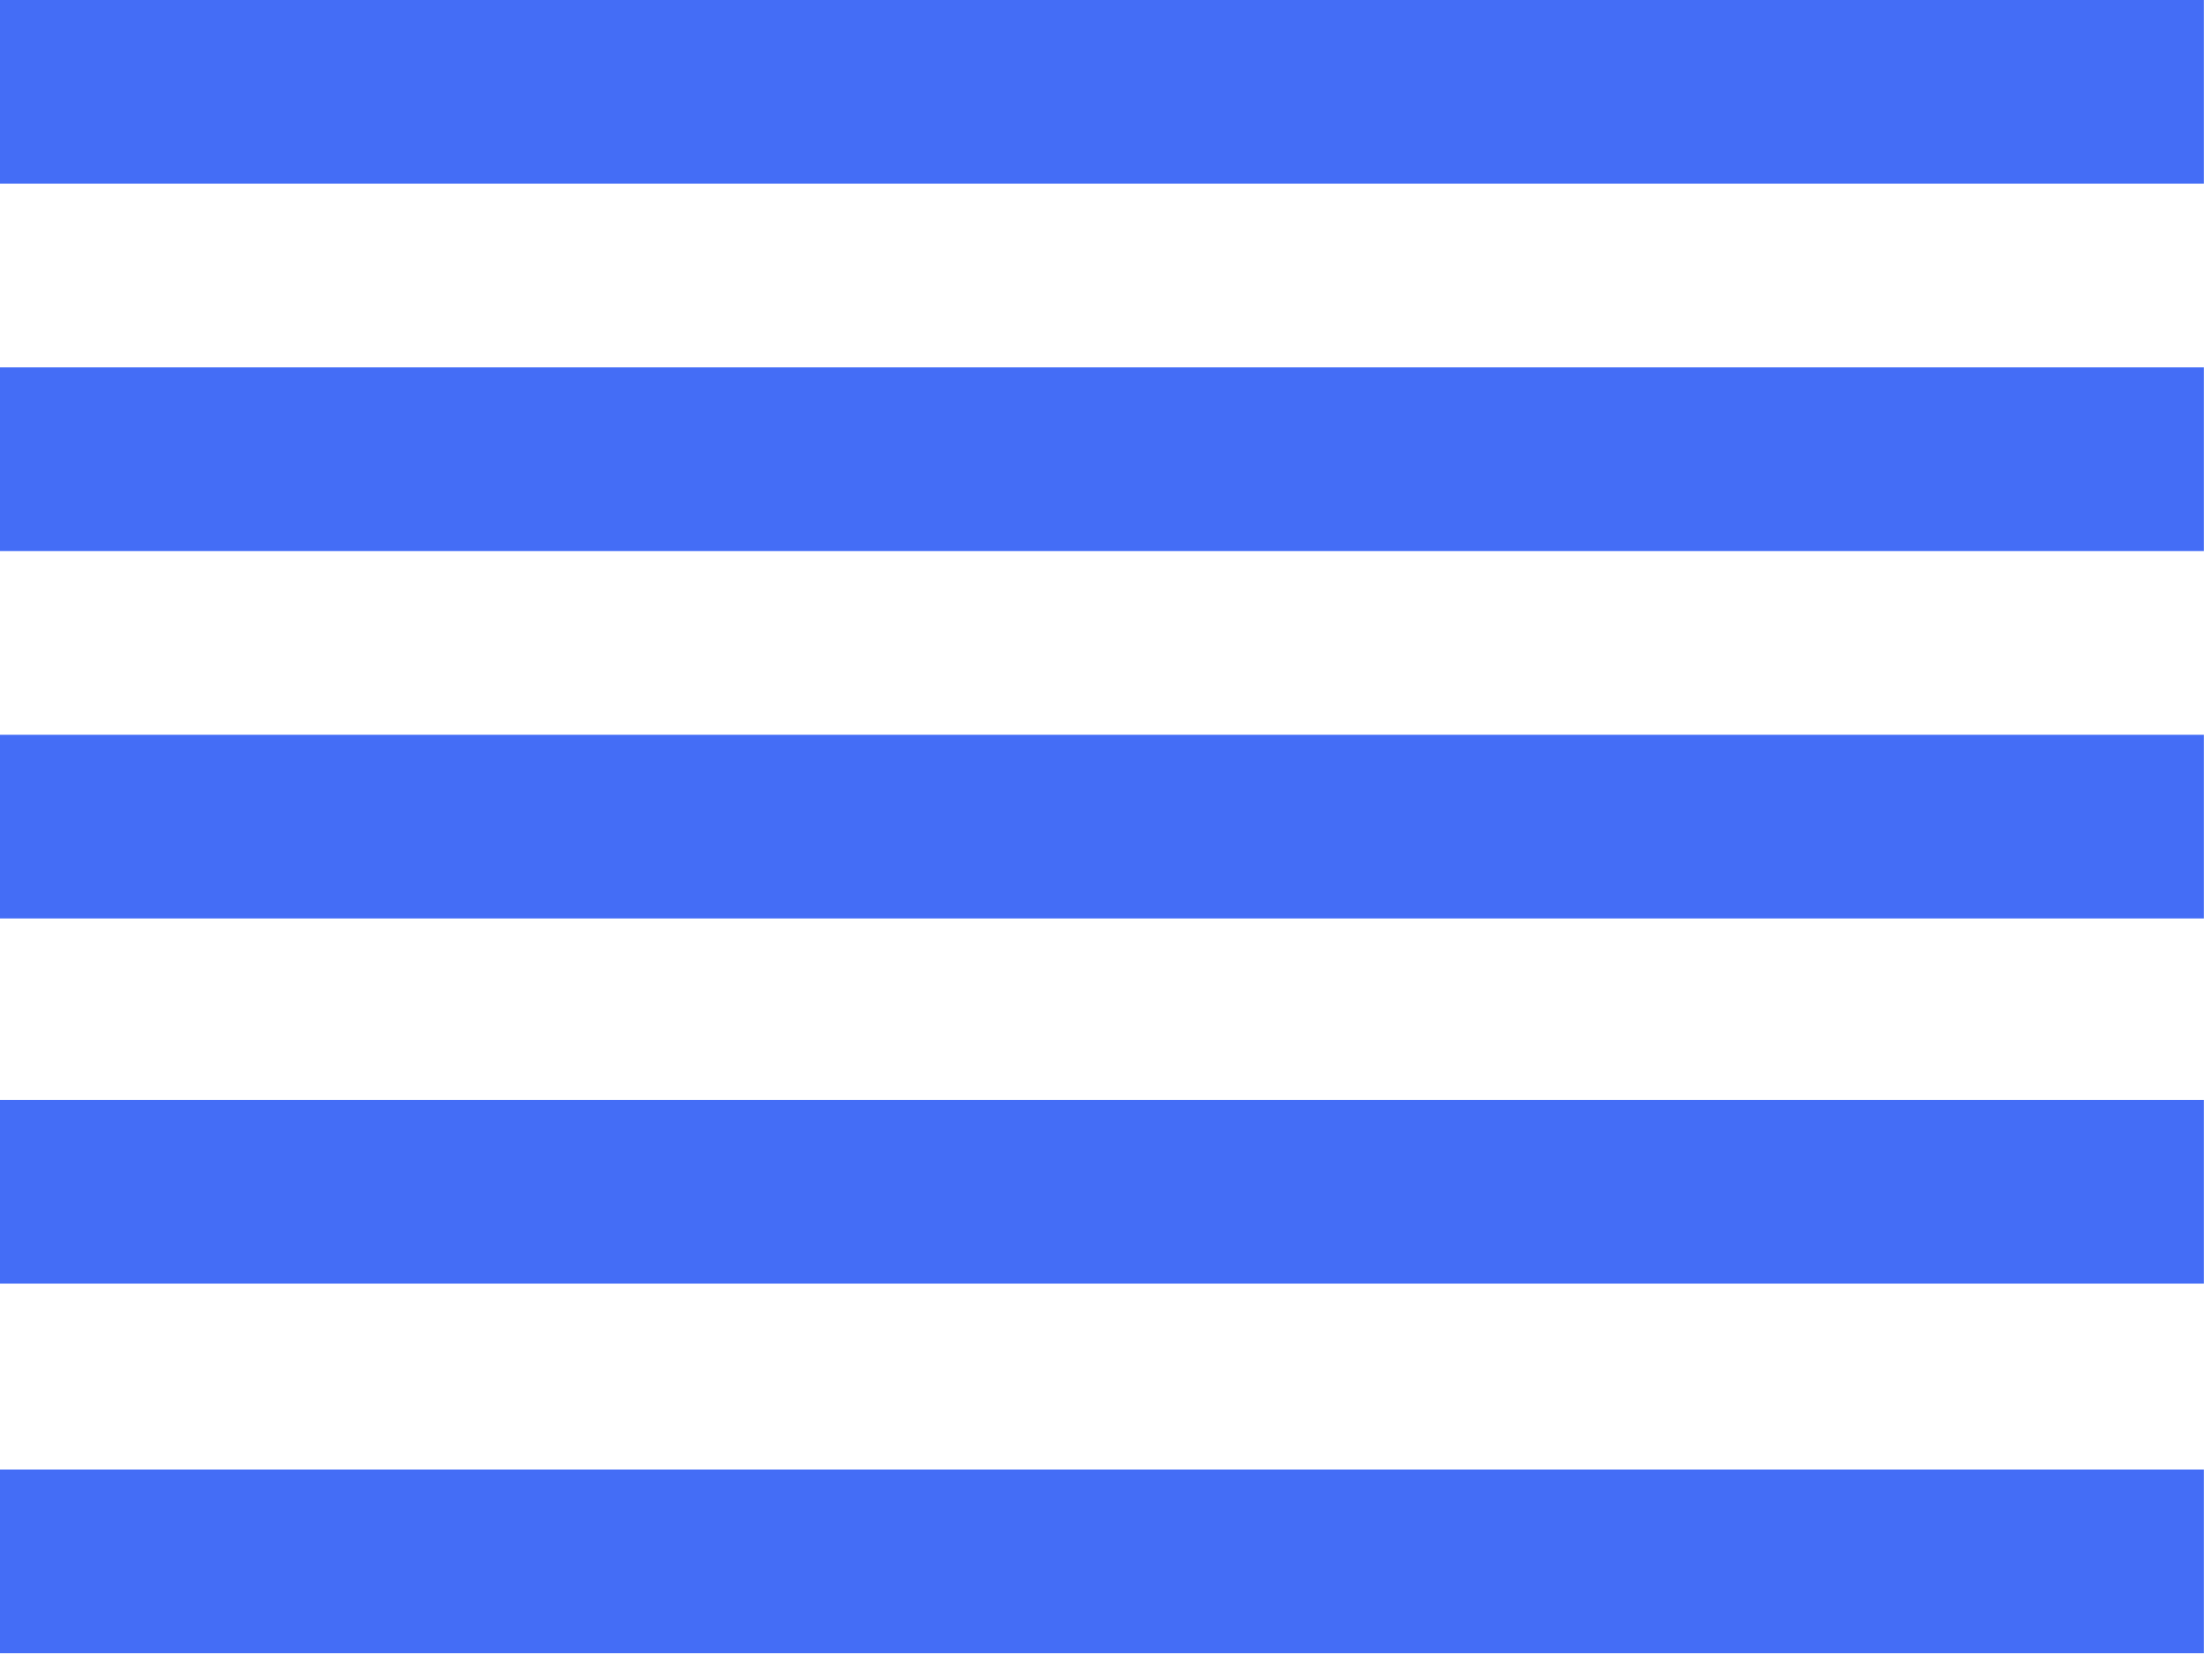
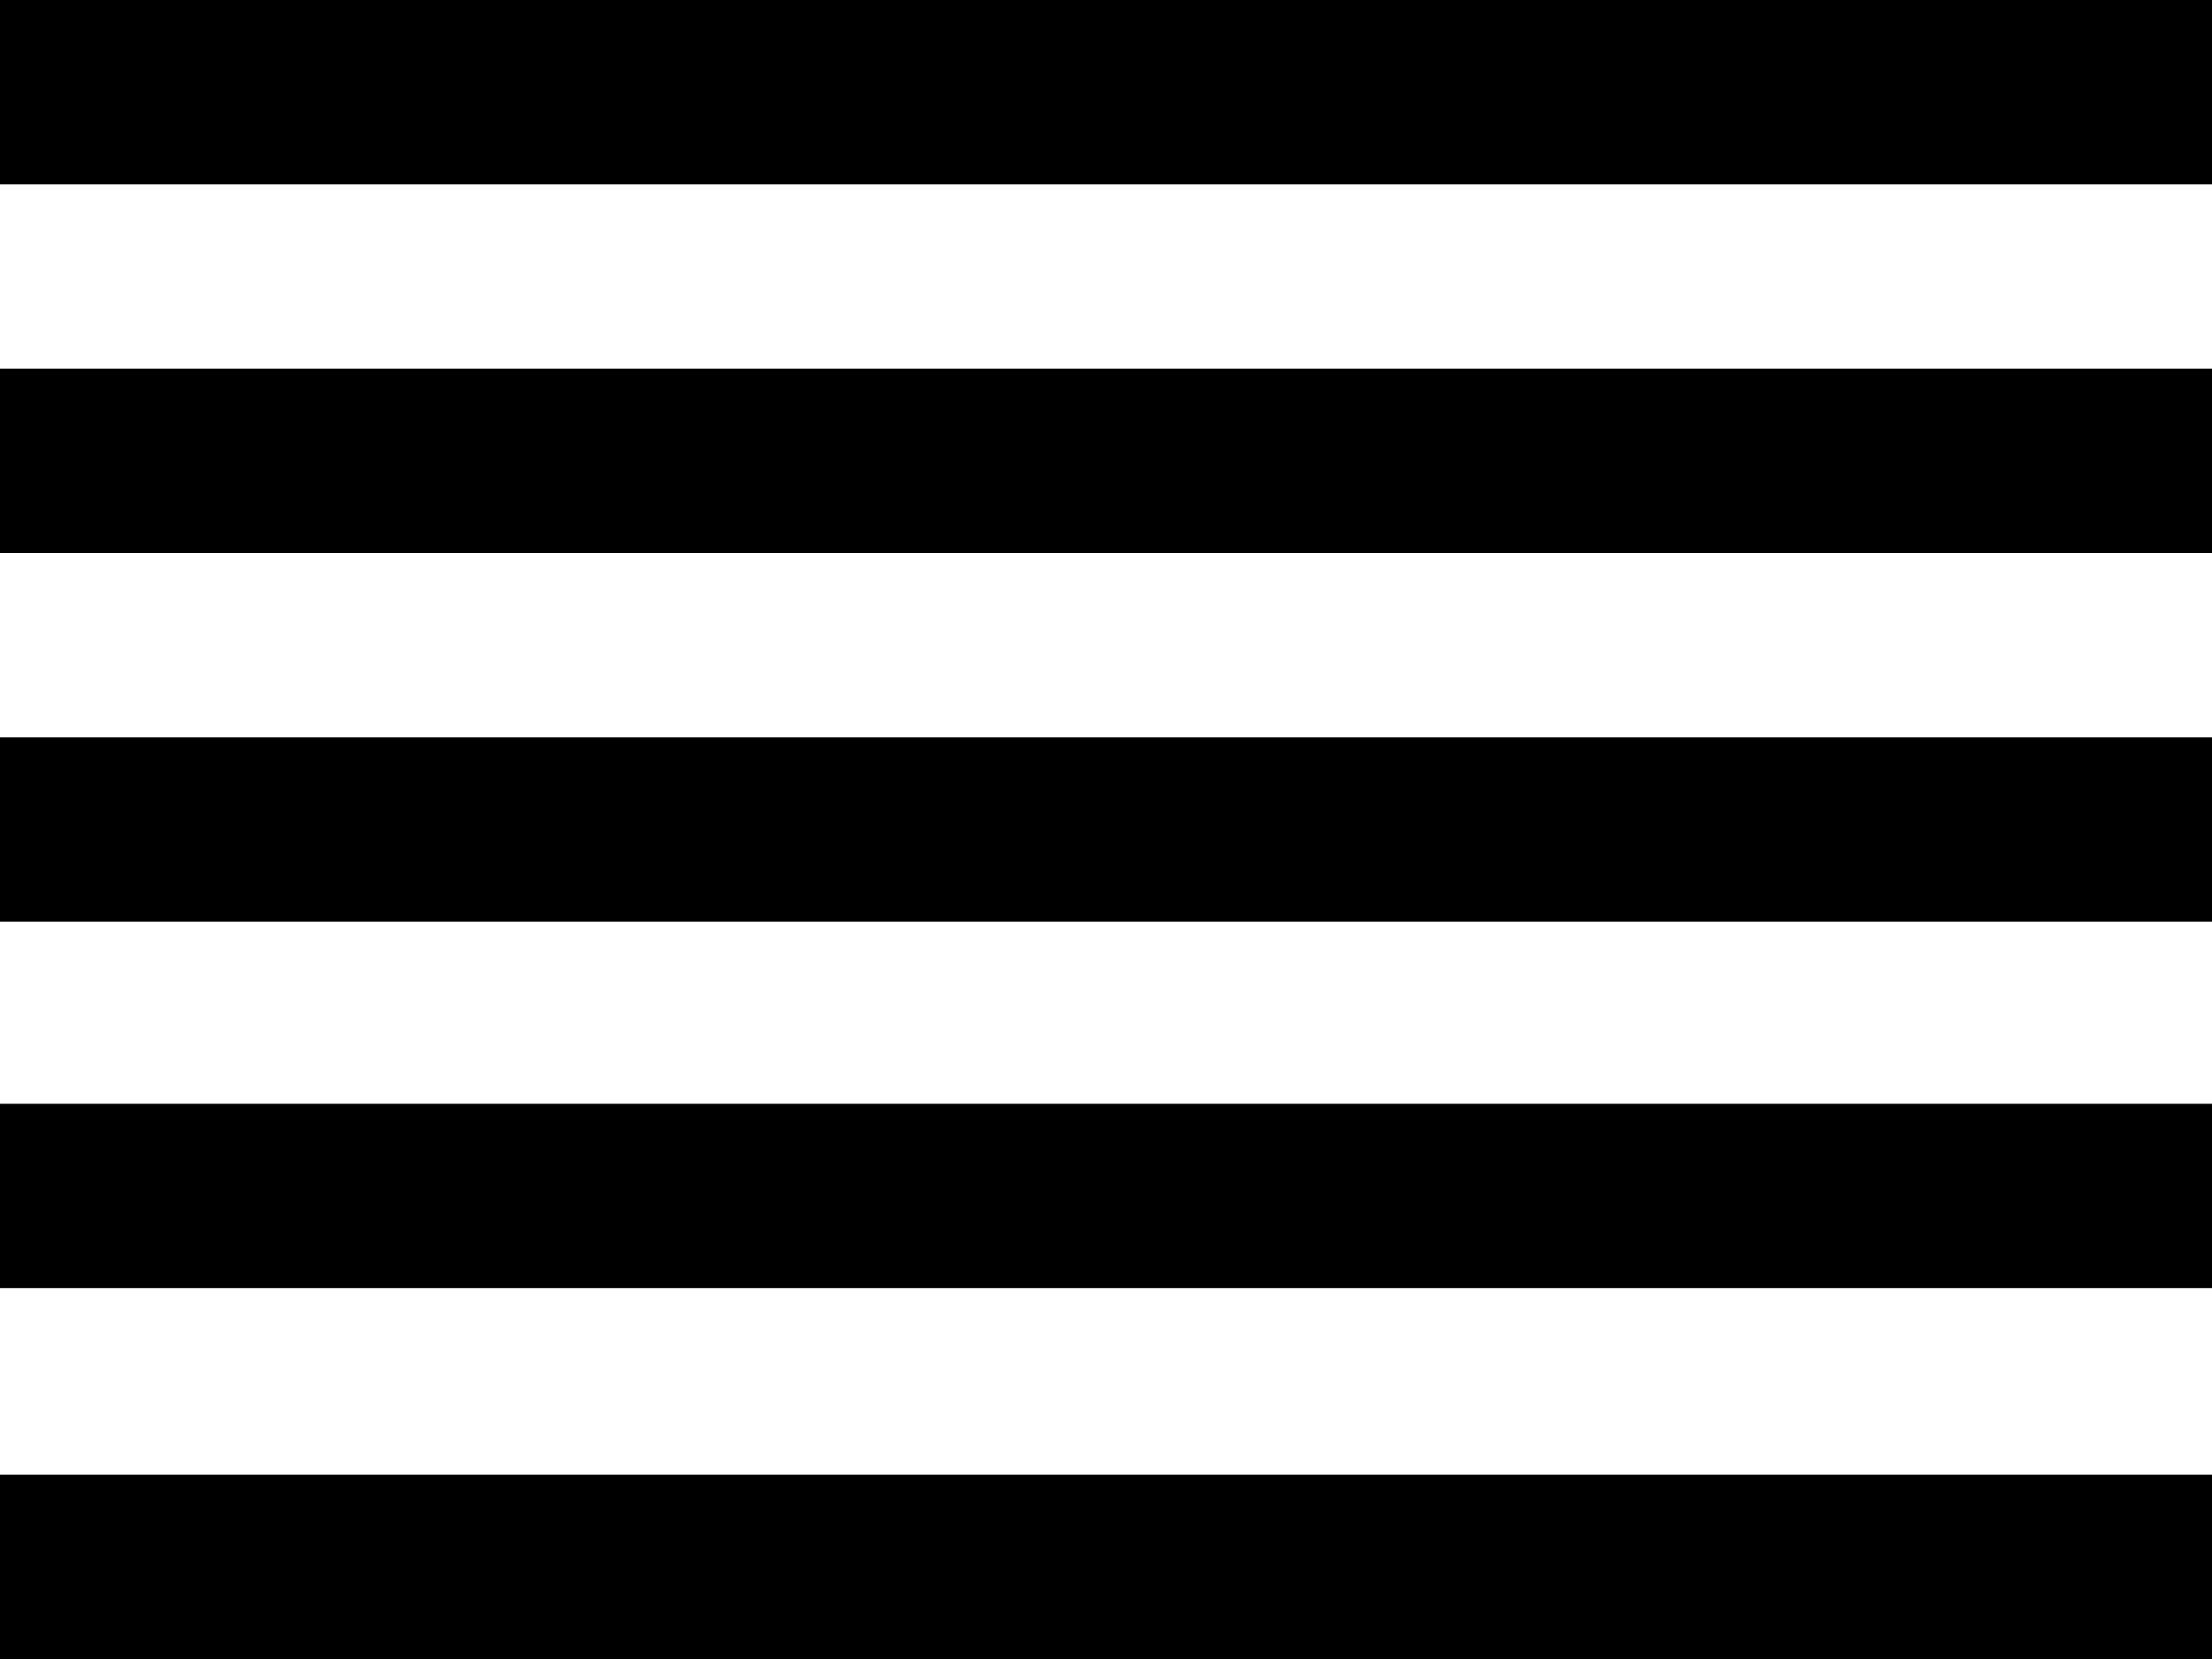
- <svg xmlns="http://www.w3.org/2000/svg" width="91" height="68" viewBox="0 0 91 68" fill="none">
-   <path fill-rule="evenodd" clip-rule="evenodd" d="M90.667 68H0V60.444H90.667V68ZM90.667 52.798H0V45.243H90.667V52.798ZM90.667 37.778H0V30.222H90.667V37.778ZM90.667 22.667H0V15.111H90.667V22.667ZM90.667 0V7.556H0V0H90.667Z" fill="#446DF6" />
+ <svg xmlns="http://www.w3.org/2000/svg" width="24" height="18" viewBox="0 0 24 18" fill="none">
+   <path fill-rule="evenodd" clip-rule="evenodd" d="M24 18H0V16H24V18ZM24 13.976H0V11.976H24V13.976ZM24 10H0V8H24V10ZM24 6H0V4H24V6ZM24 0V2H0V0H24Z" fill="black" />
</svg>
